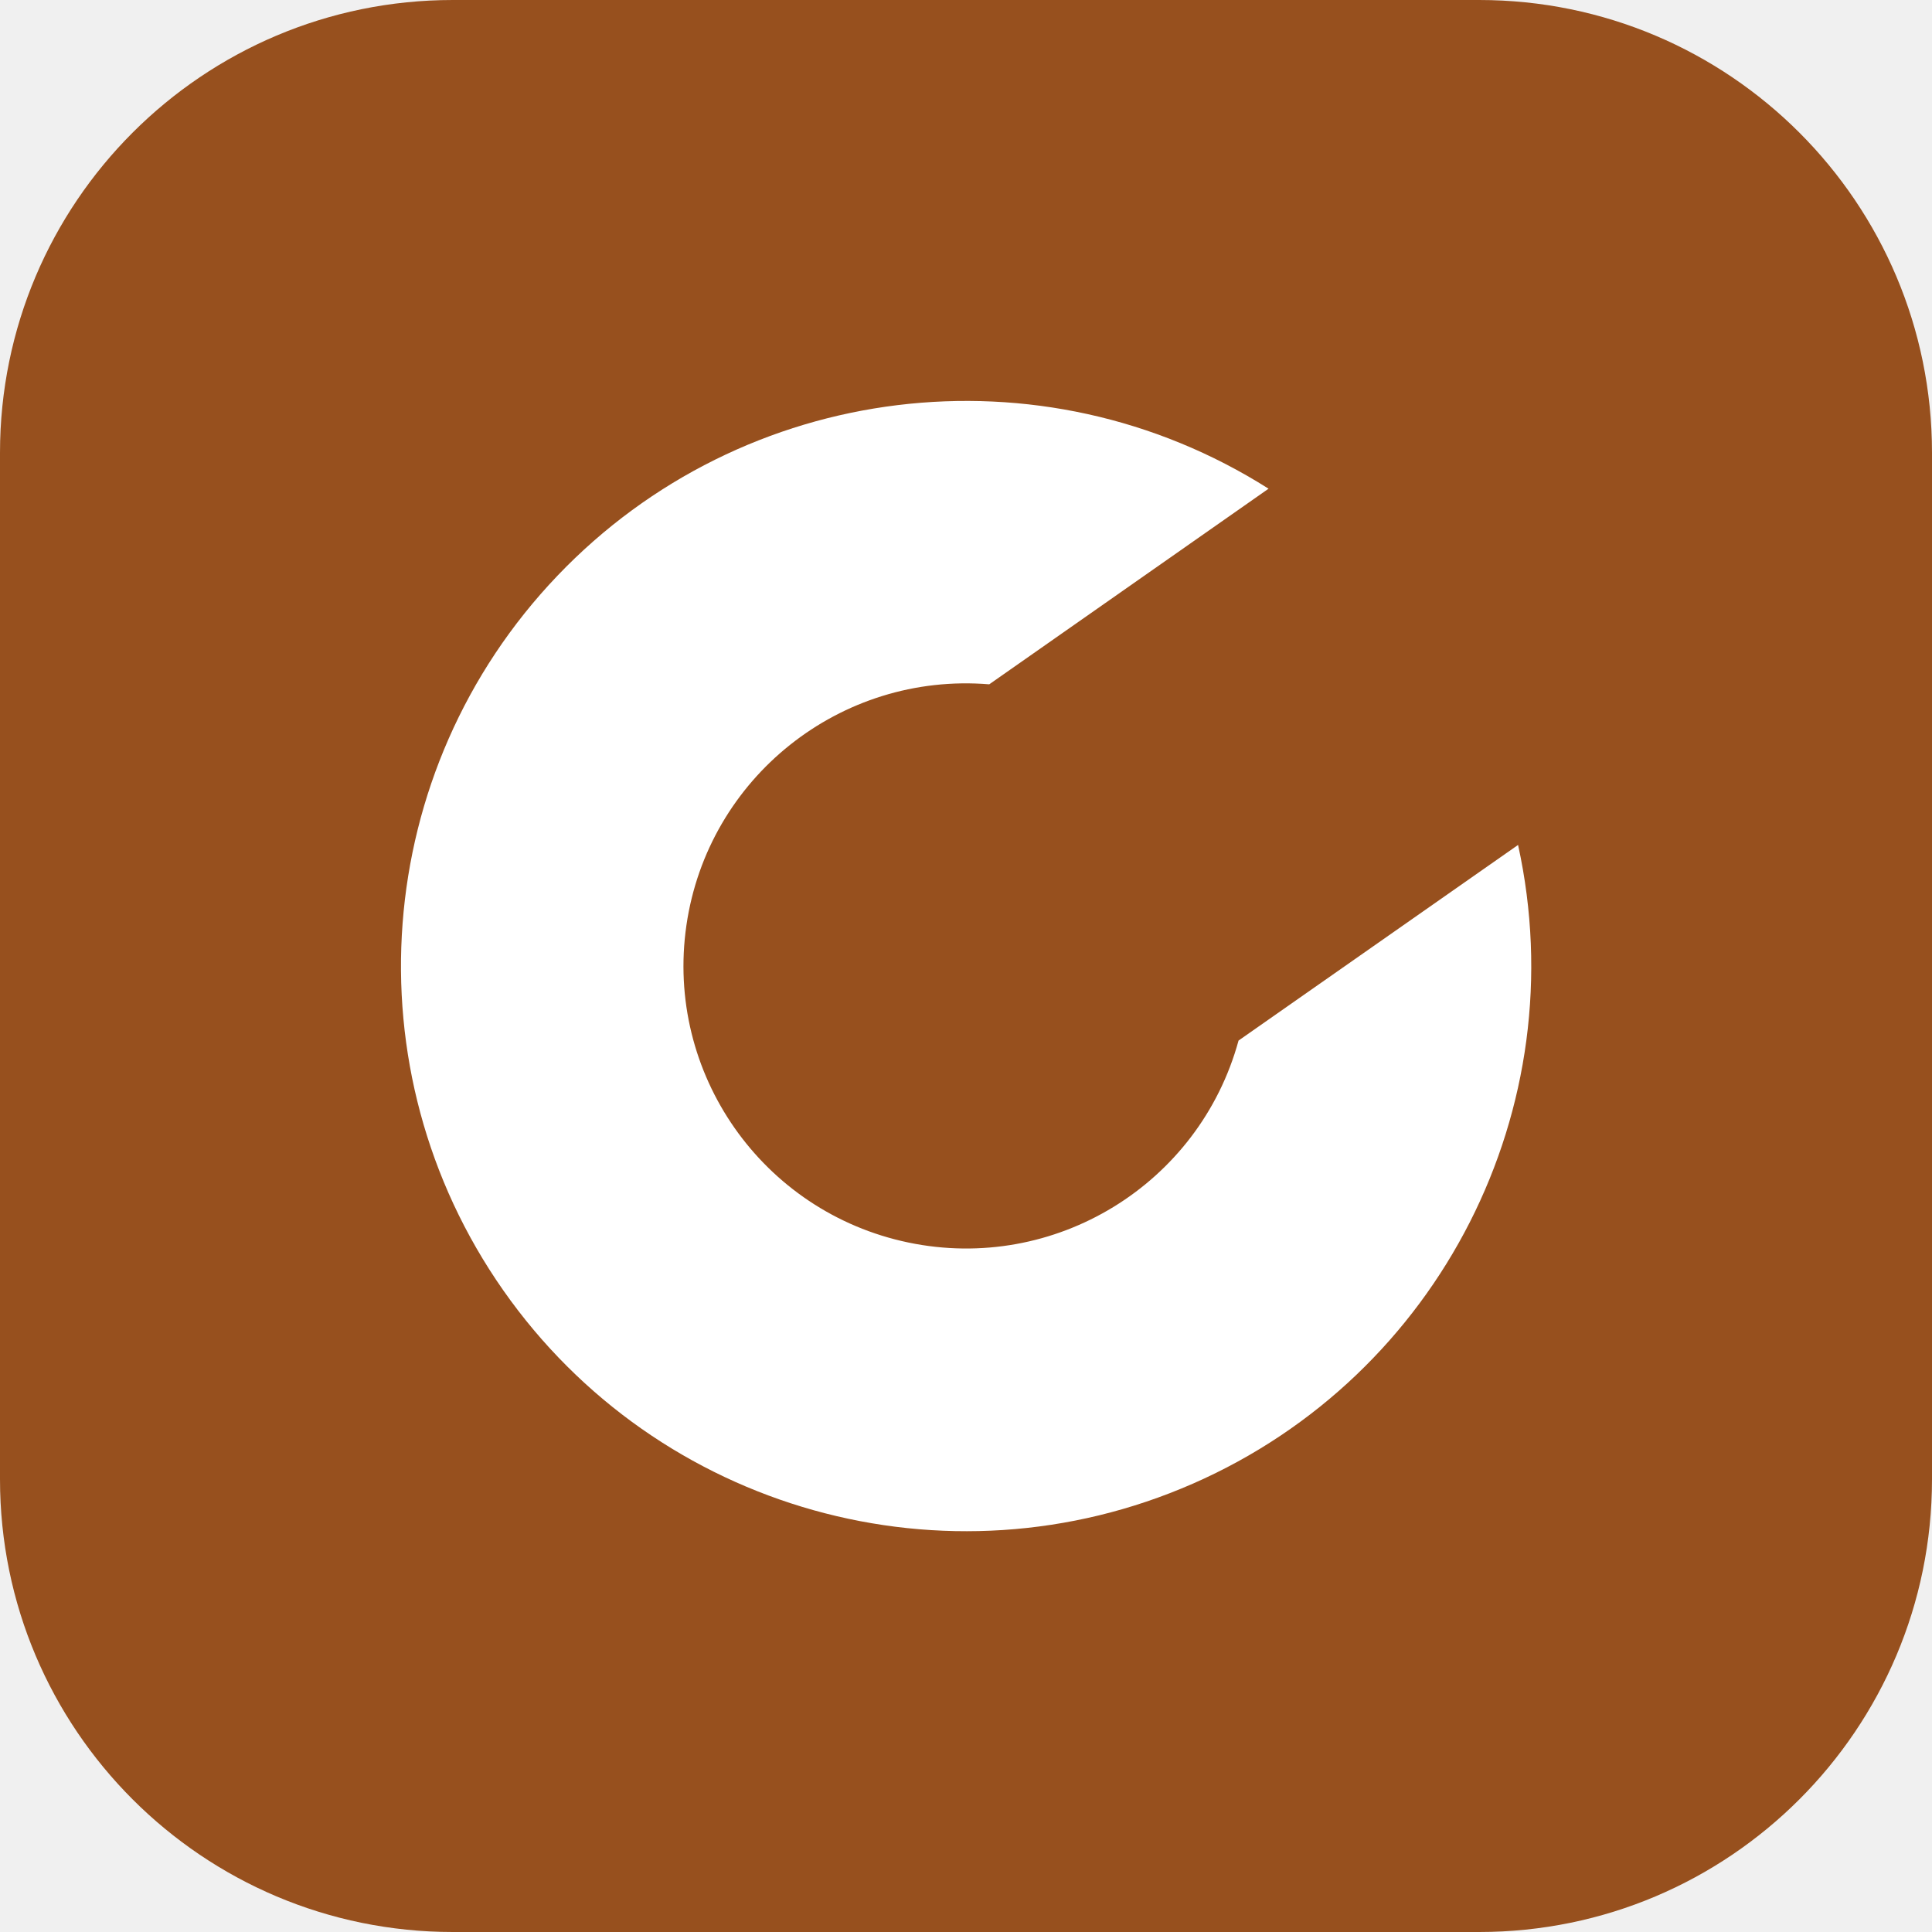
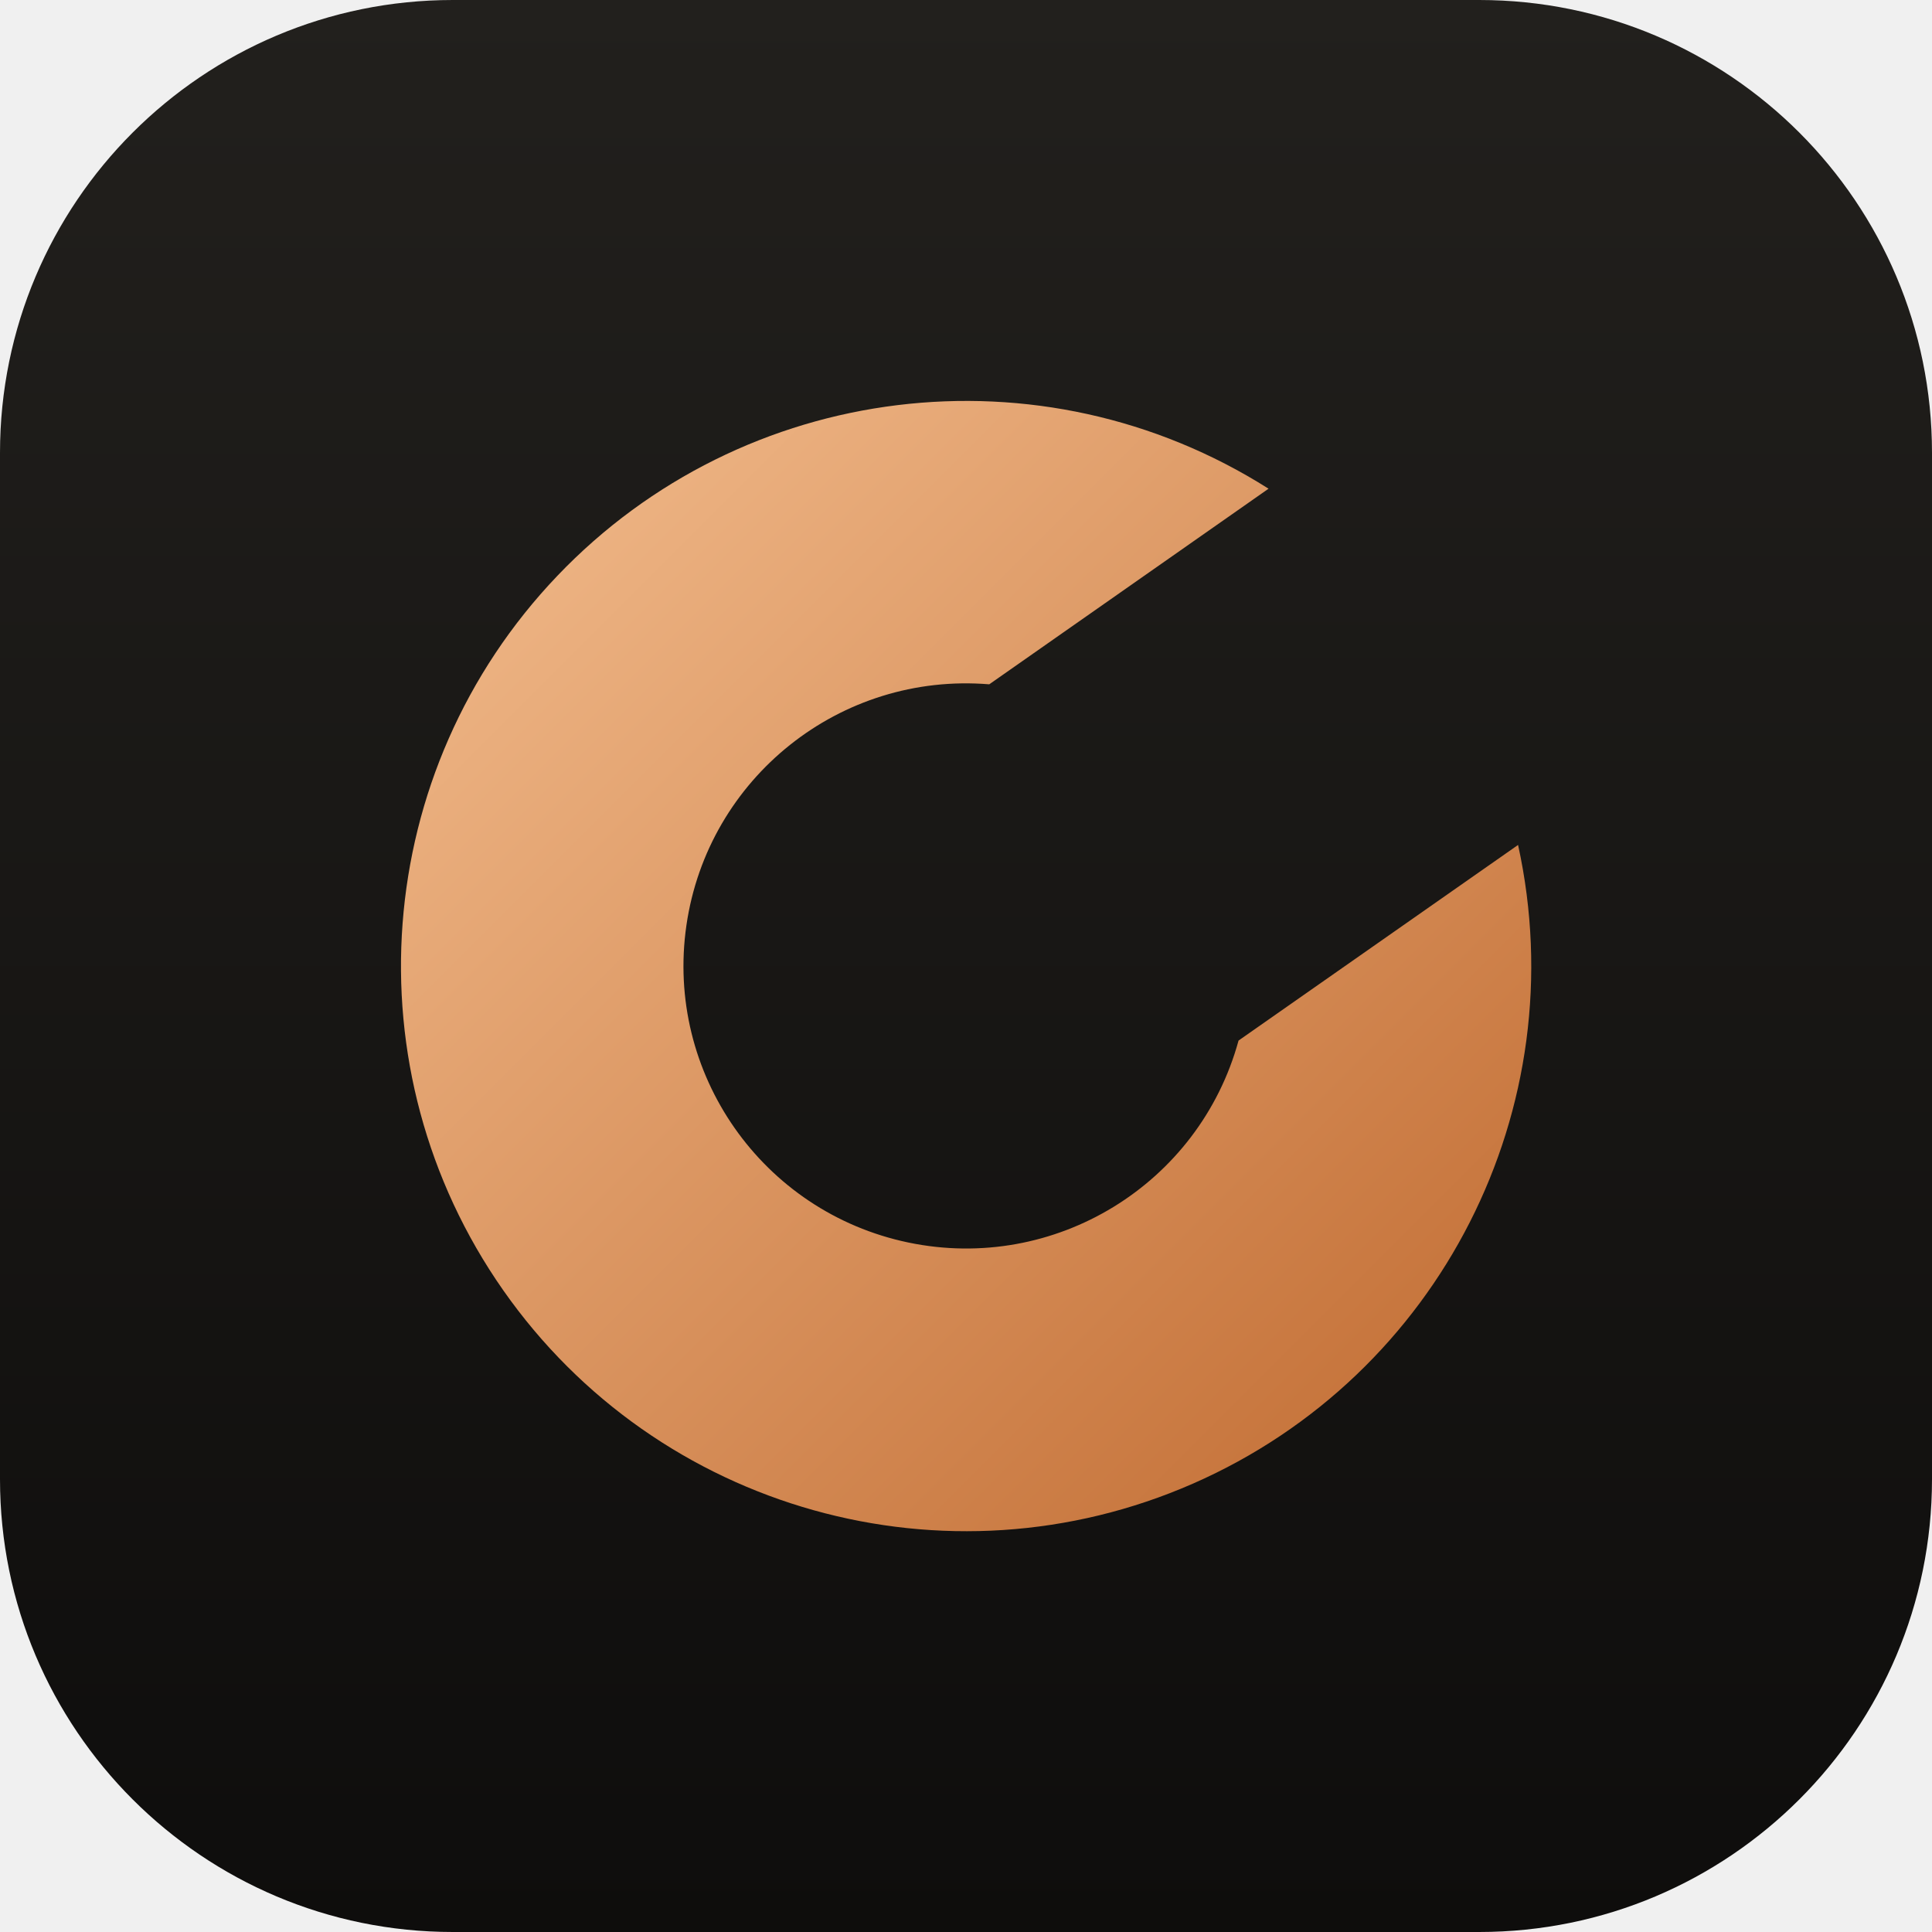
<svg xmlns="http://www.w3.org/2000/svg" viewBox="0 0 64 64">
-   <rect width="64" height="64" rx="15" fill="#97501e" />
-   <path fill="#fff" transform="translate(32 32) scale(.72) translate(-32 -32)" d="M45.92,10.04 A26 26 0 1 0 57.4,26.43 L44.54,35.43 A13 13 0 1 1 33.07,19.04 Z" />
+   <defs>
+     <linearGradient id="b" x1="0" y1="0" x2="0" y2="1">
+       <stop offset="0" stop-color="#22201d" />
+       <stop offset="1" stop-color="#0e0d0c" />
+     </linearGradient>
+     <linearGradient id="g" x1="0" y1="0" x2="1" y2="1">
+       <stop offset="0" stop-color="#f3bd8e" />
+       <stop offset="1" stop-color="#c06a30" />
+     </linearGradient>
+   </defs>
+   <rect width="64" height="64" rx="15" fill="url(#b)" />
+   <path fill="url(#g)" transform="translate(32 32) scale(.72) translate(-32 -32)" d="M45.92,10.04 A26 26 0 1 0 57.4,26.43 L44.54,35.43 A13 13 0 1 1 33.07,19.04 Z" />
</svg>
